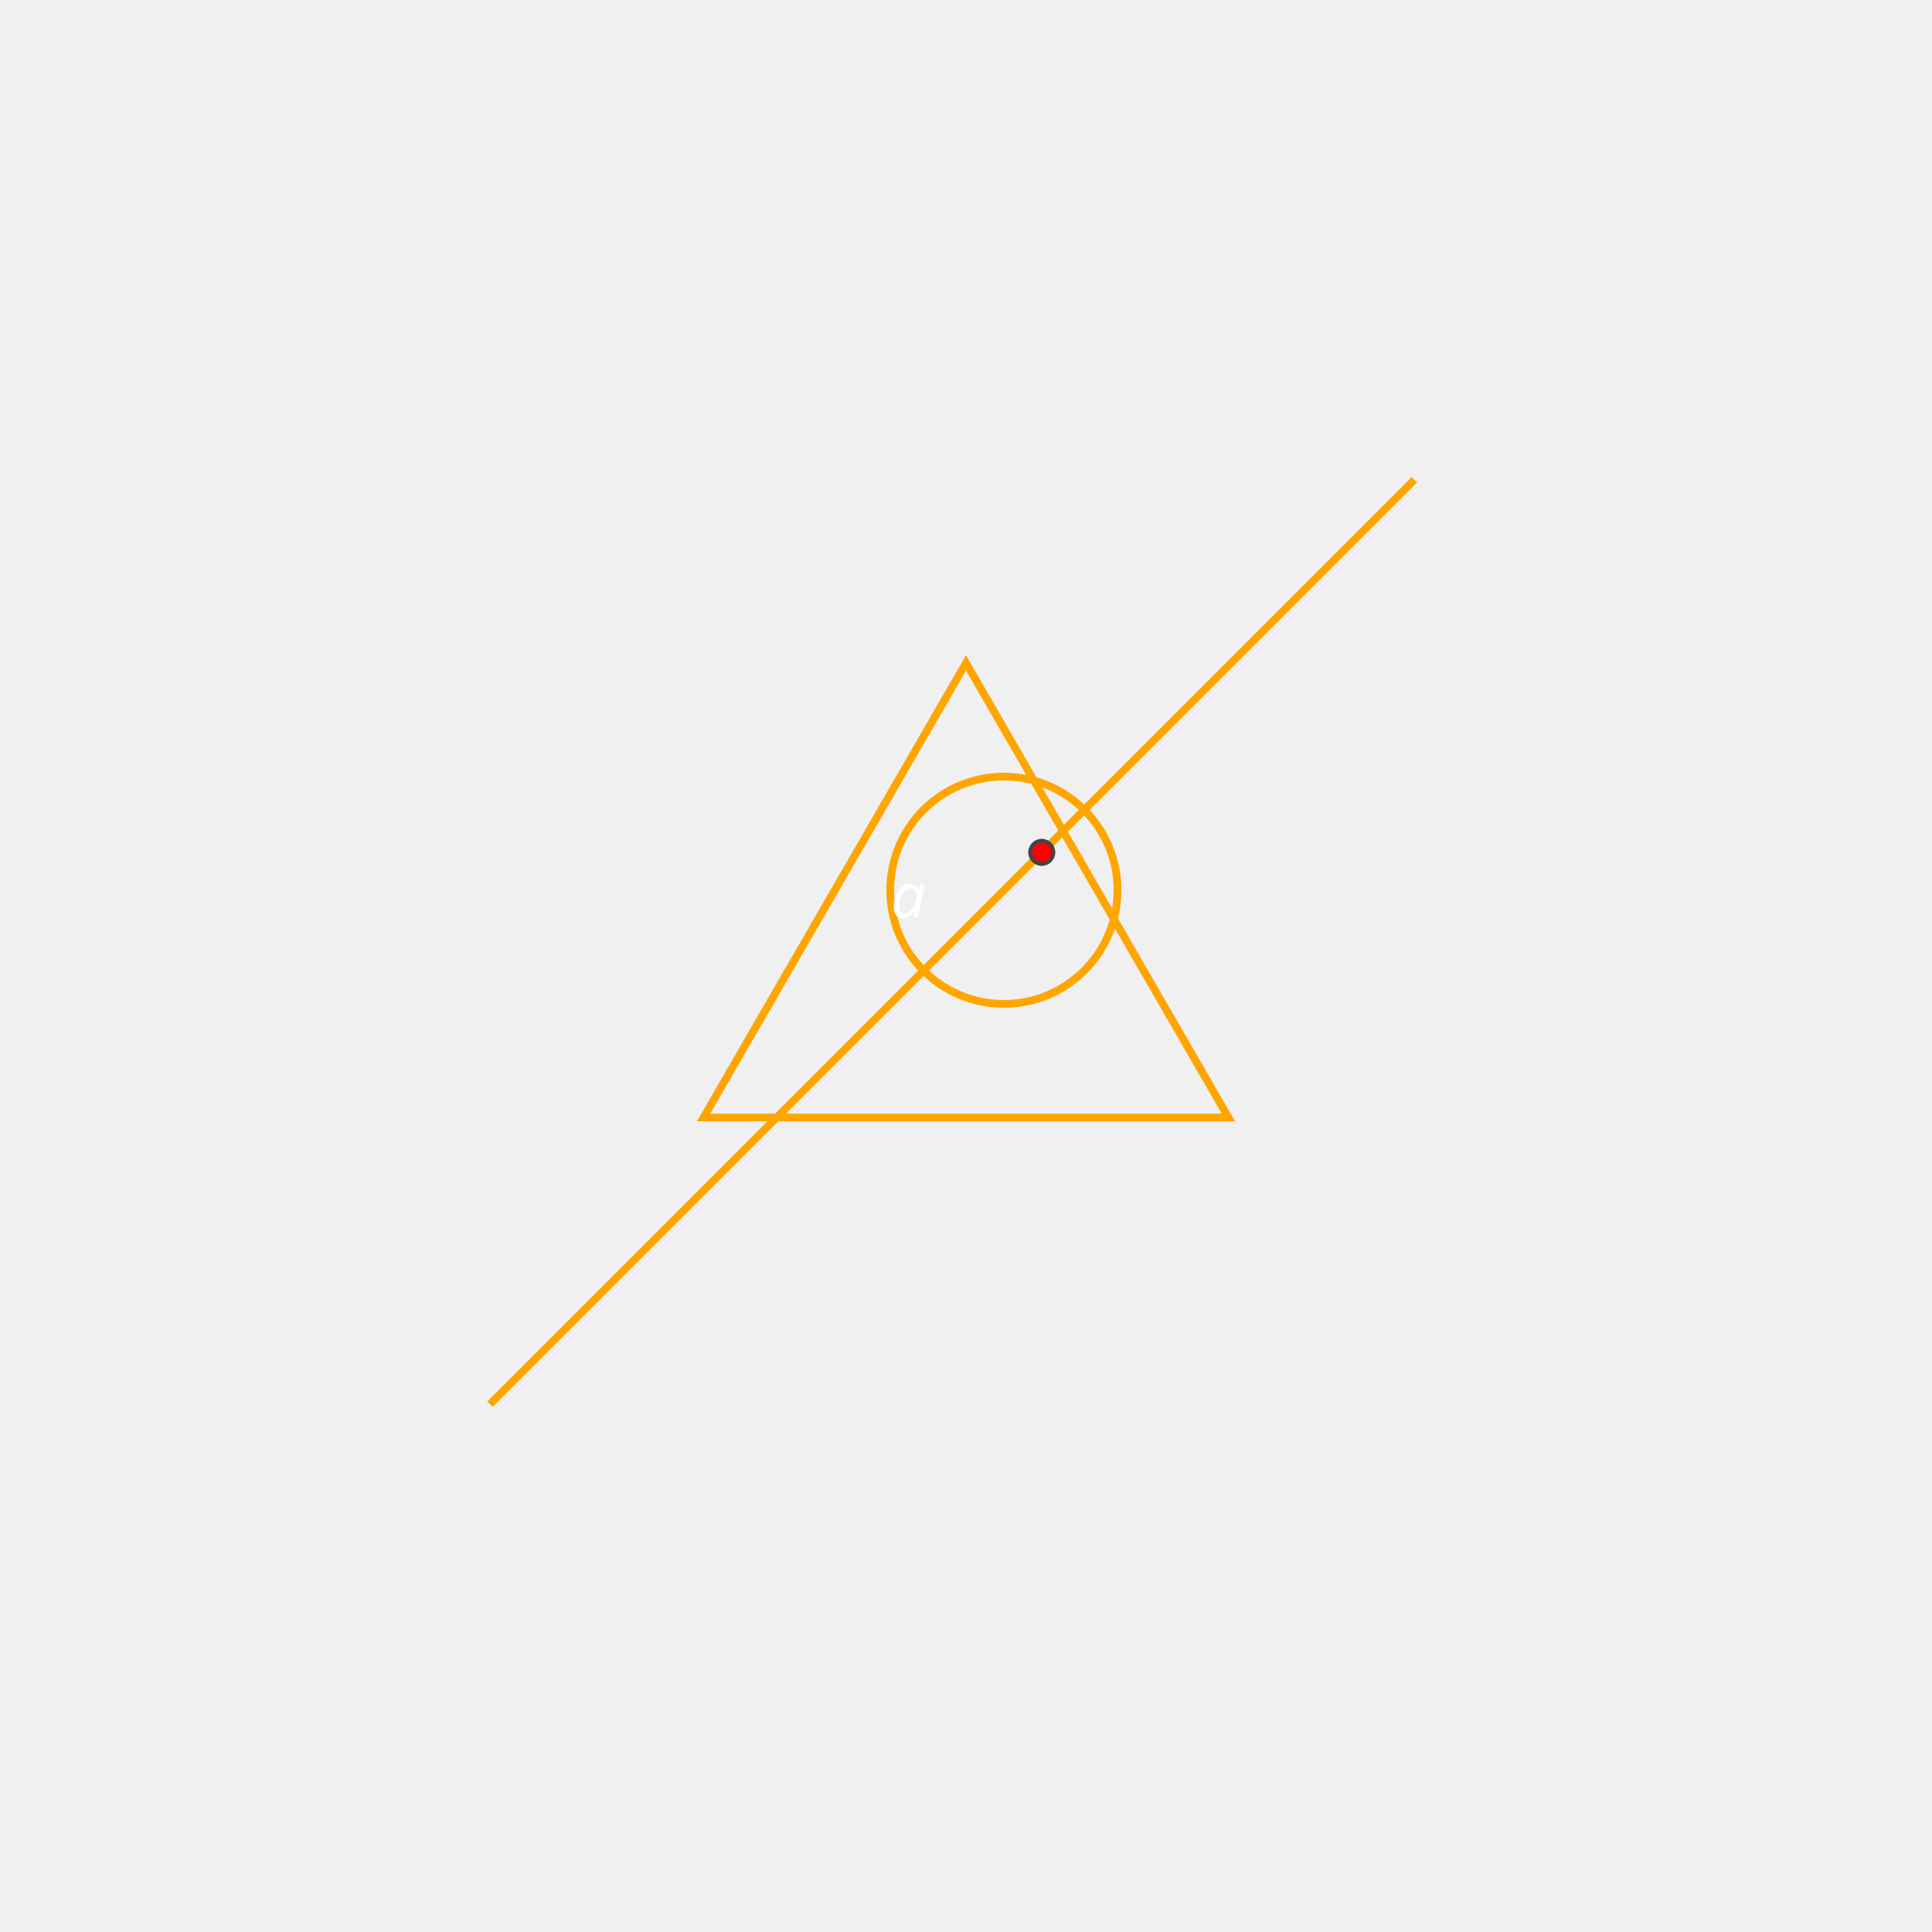
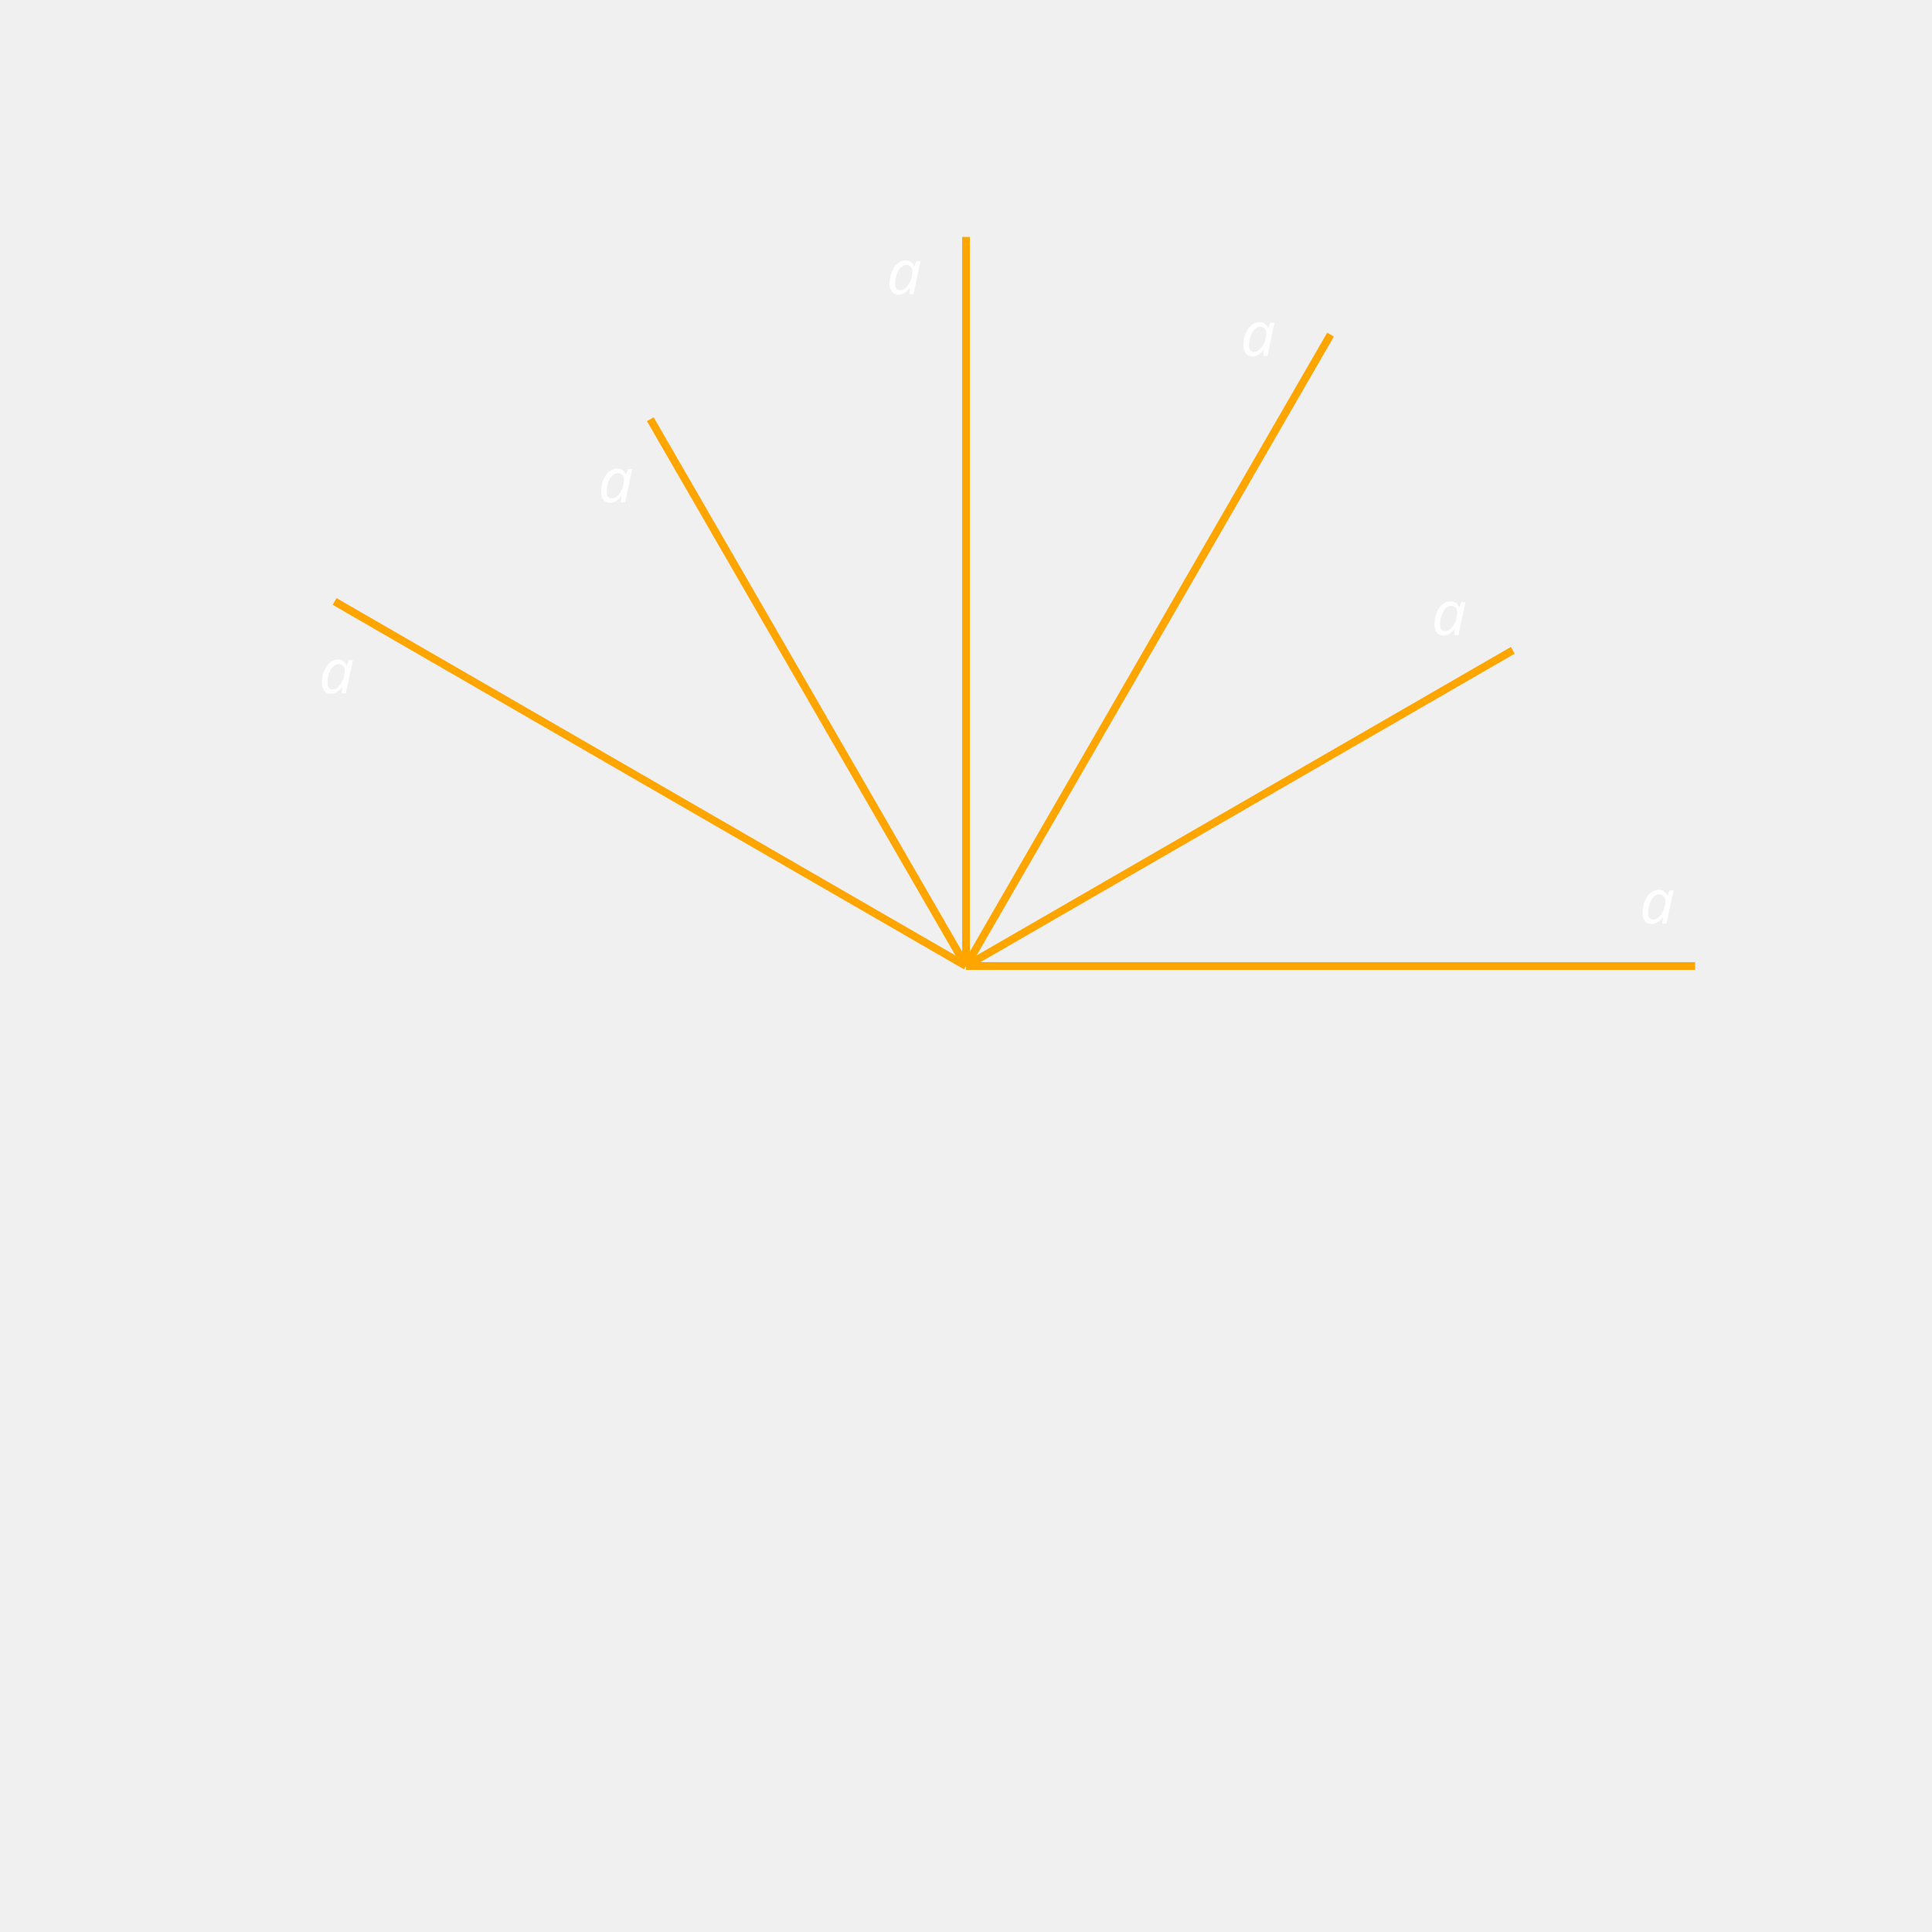
<svg xmlns="http://www.w3.org/2000/svg" style="background : #444;" height="500" width="500" version="1.11.1">
-   <circle stroke="orange" stroke-width="2" fill="none" cy="230.392" r="29.412" cx="259.804" />
-   <line x2="126.795" y1="124.168" stroke="orange" stroke-width="2" fill="none" y2="363.401" x1="366.028" />
-   <text dy="5" font-size="16" font-style="italic" stroke="none" fill="white" font-family="CMU Serif" x="235.098" text-anchor="middle" y="232.471">a
+   <line x2="438.677" y1="250" stroke="orange" stroke-width="2" fill="none" y2="250" x1="250" />
+   <text dy="5" font-size="16" font-style="italic" stroke="none" fill="white" font-family="CMU Serif" x="428.873" text-anchor="middle" y="234">a
  </text>
-   <polygon points="250,171.569 182.076,289.216 317.924,289.216 " stroke="orange" stroke-width="2" fill="none" />
-   <circle stroke="#444" stroke-width="1" fill="red" cy="220.588" r="3" cx="269.608" />
+   <line x2="391.507" y1="250" stroke="orange" stroke-width="2" fill="none" y2="168.301" x1="250" />
+   <text dy="5" font-size="16" font-style="italic" stroke="none" fill="white" font-family="CMU Serif" x="375.017" text-anchor="middle" y="159.346">a
+   </text>
+   <line x2="344.338" y1="250" stroke="orange" stroke-width="2" fill="none" y2="86.601" x1="250" />
+   <text dy="5" font-size="16" font-style="italic" stroke="none" fill="white" font-family="CMU Serif" x="325.58" text-anchor="middle" y="87.092">a
+   </text>
+   <line x2="250" y1="250" stroke="orange" stroke-width="2" fill="none" y2="61.323" x1="250" />
+   <text dy="5" font-size="16" font-style="italic" stroke="none" fill="white" font-family="CMU Serif" x="234" text-anchor="middle" y="71.127">a
+   </text>
+   <line x2="168.301" y1="250" stroke="orange" stroke-width="2" fill="none" y2="108.493" x1="250" />
+   <text dy="5" font-size="16" font-style="italic" stroke="none" fill="white" font-family="CMU Serif" x="159.346" text-anchor="middle" y="124.983">a
+   </text>
+   <line x2="86.601" y1="250" stroke="orange" stroke-width="2" fill="none" y2="155.662" x1="250" />
+   <text dy="5" font-size="16" font-style="italic" stroke="none" fill="white" font-family="CMU Serif" x="87.092" text-anchor="middle" y="174.42">a
+   </text>
</svg>
